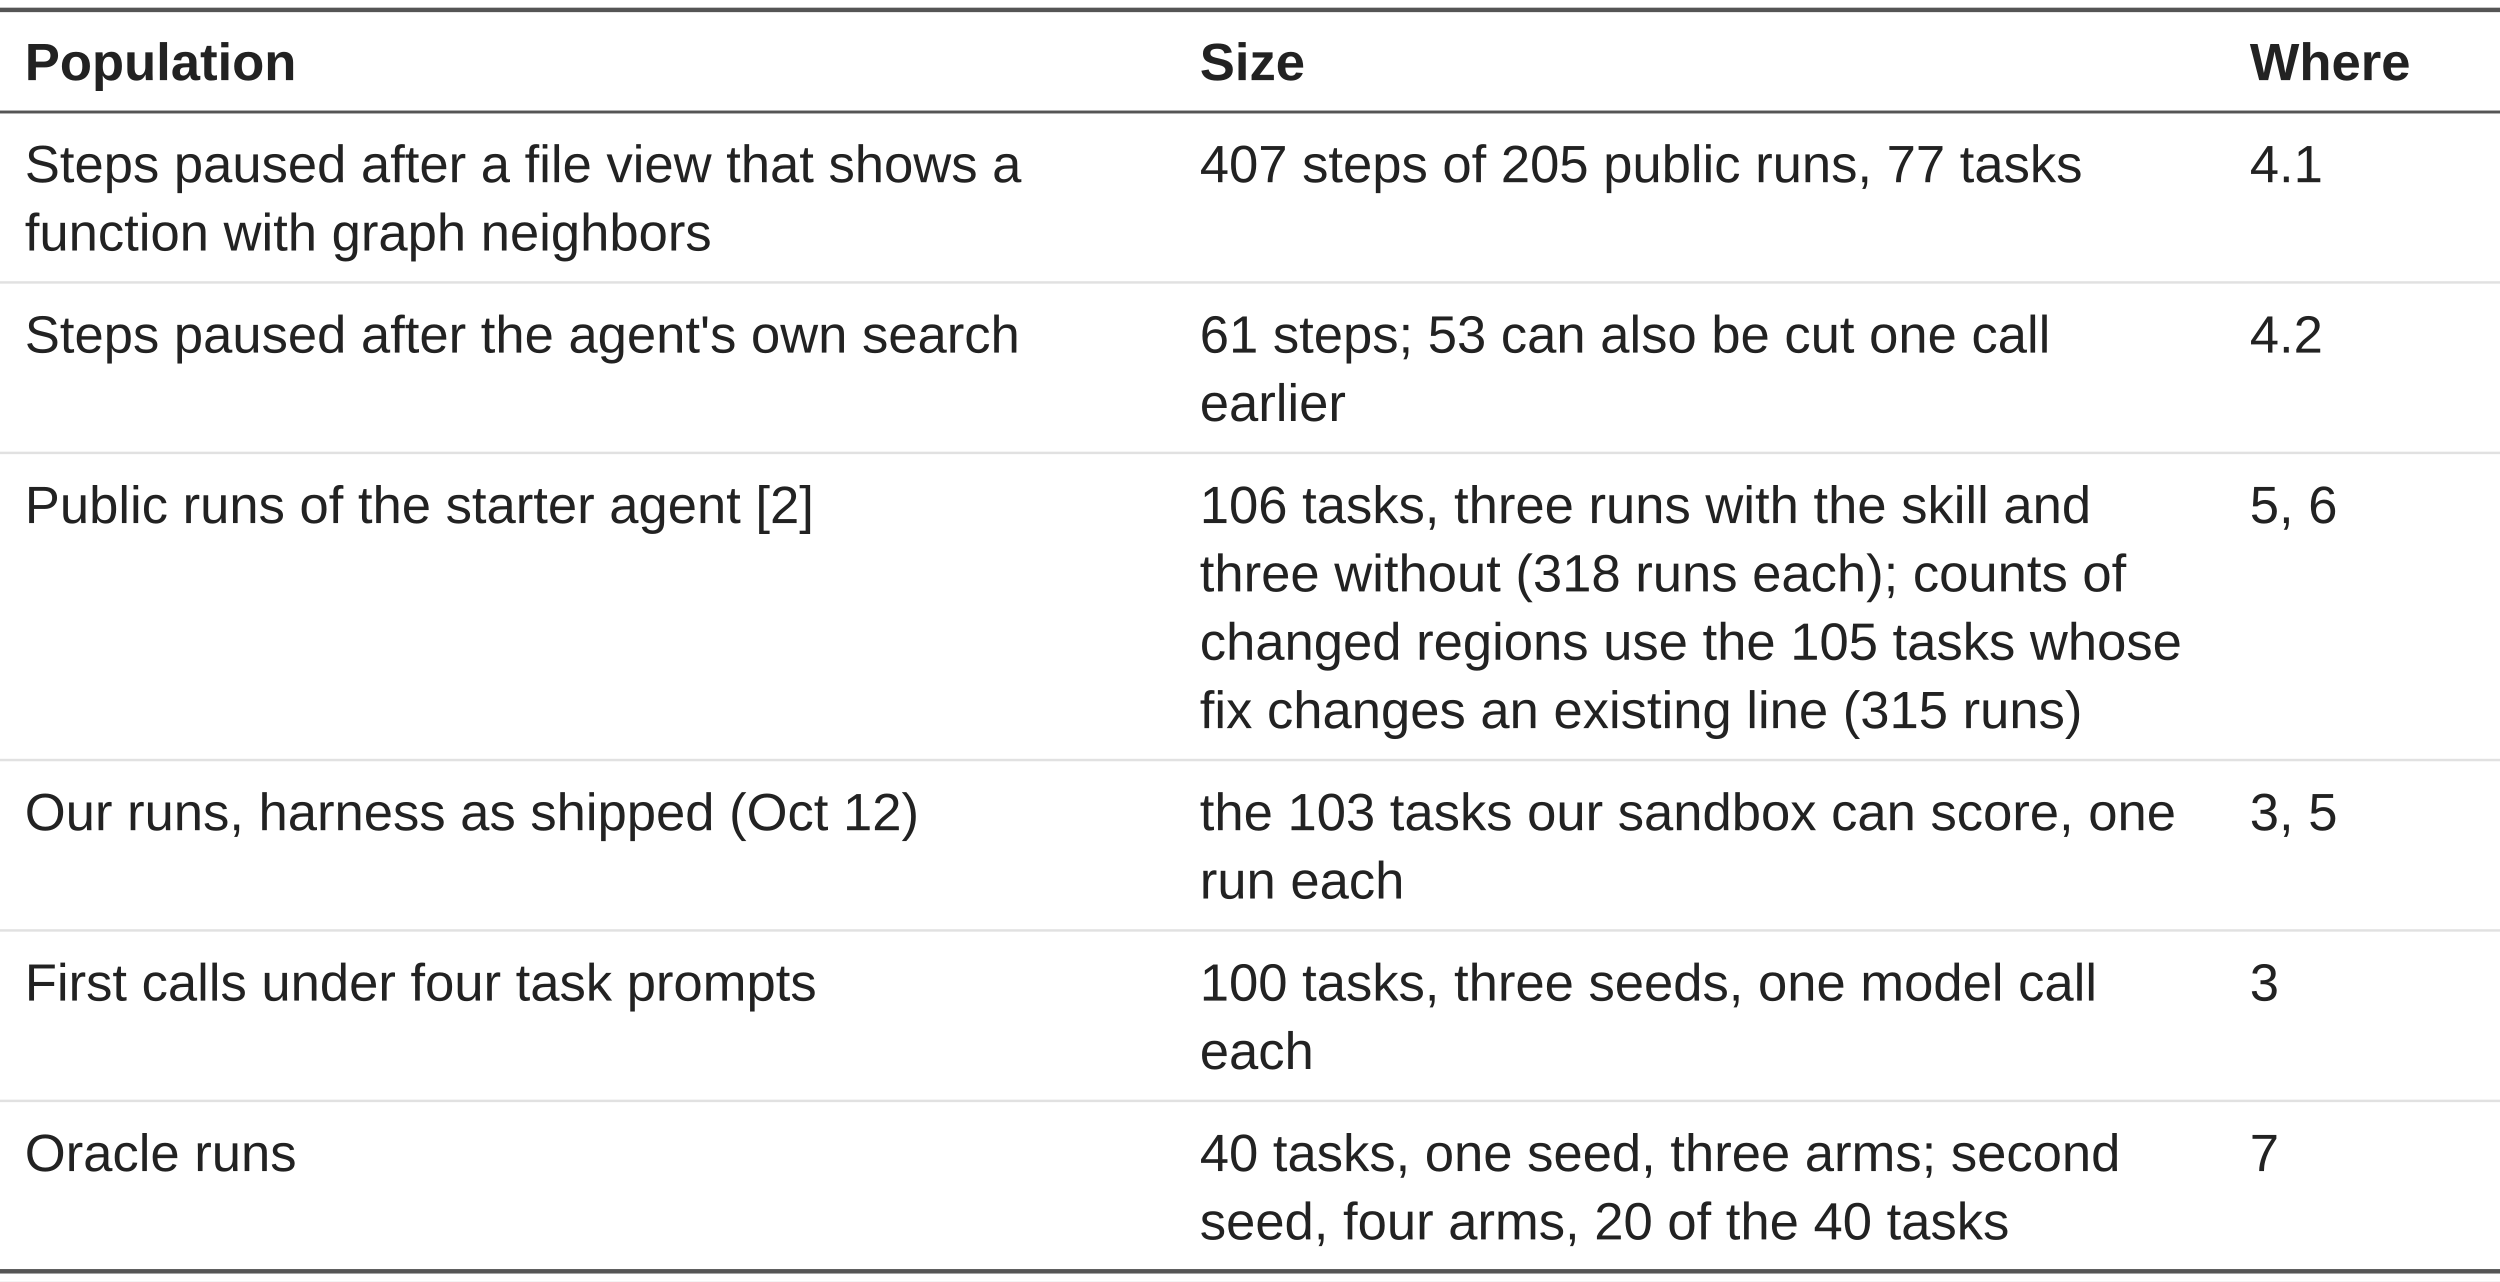
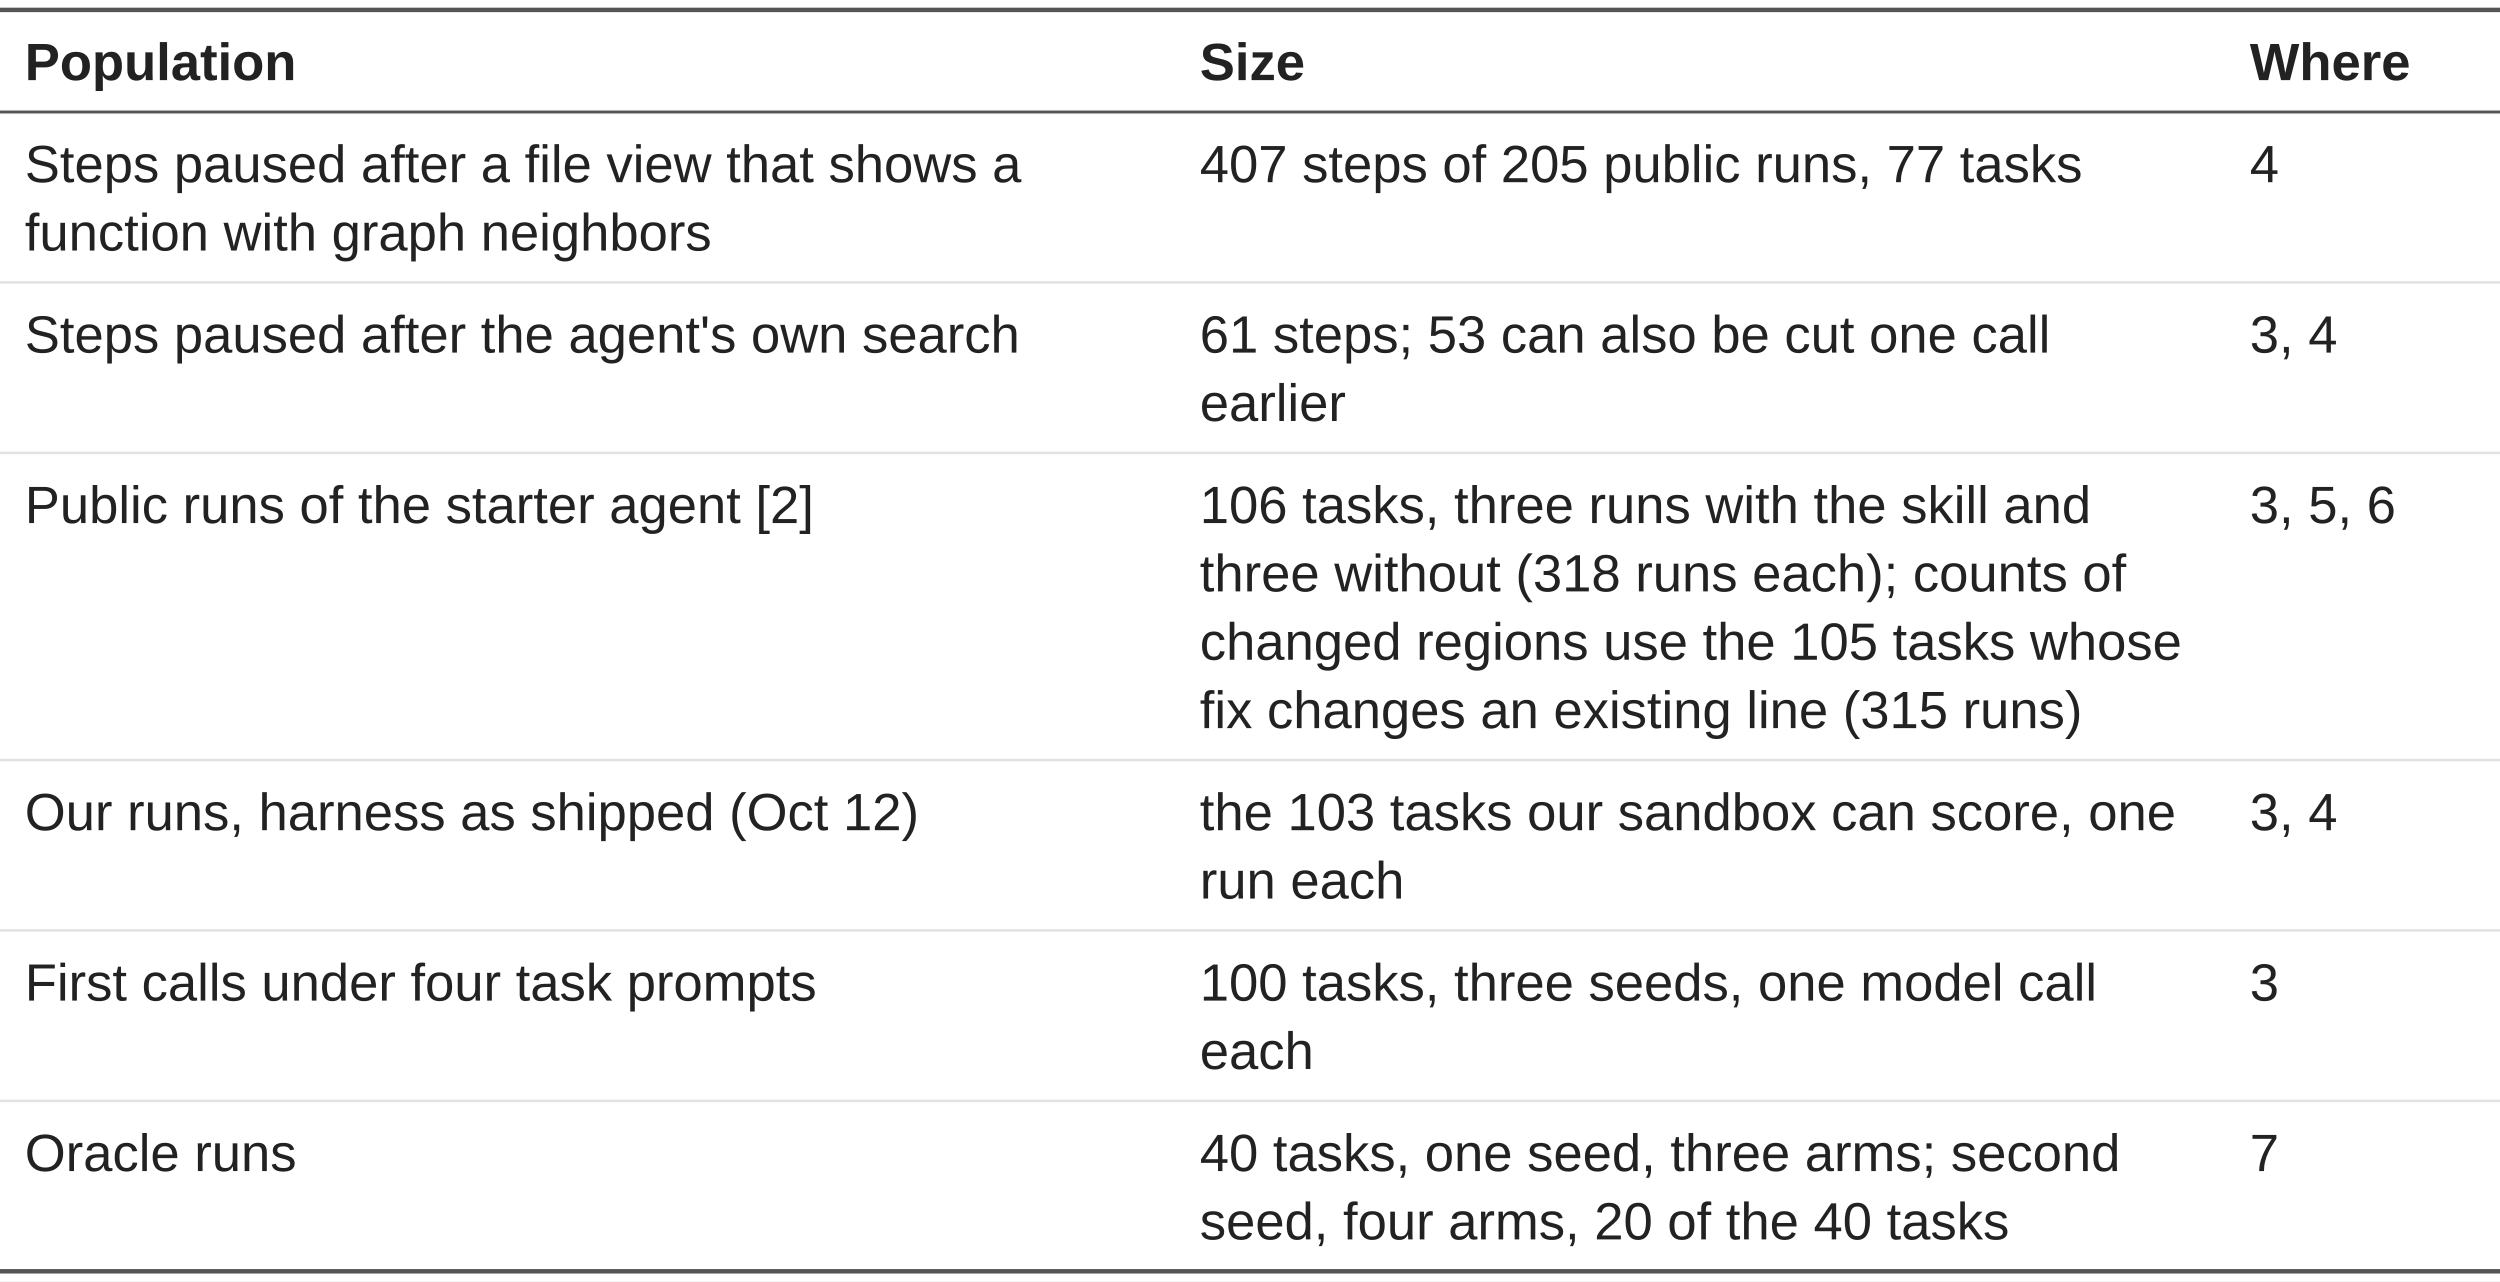
<svg xmlns="http://www.w3.org/2000/svg" width="504pt" height="258.3pt" viewBox="0 0 504 258.3" version="1.1">
  <defs>
    <style type="text/css">*{stroke-linejoin: round; stroke-linecap: butt}</style>
  </defs>
  <g id="figure_1">
    <g id="patch_1">
      <path d="M 0 258.3  L 504 258.3  L 504 0  L 0 0  z " style="fill: #ffffff" />
    </g>
    <g id="axes_1">
      <g id="line2d_1">
-         <path d="M 0 2  L 504 2  " clip-path="url(#p82f0f3ee09)" style="fill: none; stroke: #555555; stroke-width: 0.9; stroke-linecap: square" />
+         <path d="M 0 2  L 504 2  " clip-path="url(#p83a164b8b2)" style="fill: none; stroke: #555555; stroke-width: 0.9; stroke-linecap: square" />
      </g>
      <g id="line2d_2">
-         <path d="M 0 22.58  L 504 22.58  " clip-path="url(#p82f0f3ee09)" style="fill: none; stroke: #555555; stroke-width: 0.6; stroke-linecap: square" />
+         <path d="M 0 22.58  L 504 22.58  " clip-path="url(#p83a164b8b2)" style="fill: none; stroke: #555555; stroke-width: 0.6; stroke-linecap: square" />
      </g>
      <g id="line2d_3">
-         <path d="M 0 56.94  L 504 56.94  " clip-path="url(#p82f0f3ee09)" style="fill: none; stroke: #e1e1e1; stroke-width: 0.5; stroke-linecap: square" />
+         <path d="M 0 56.94  L 504 56.94  " clip-path="url(#p83a164b8b2)" style="fill: none; stroke: #e1e1e1; stroke-width: 0.5; stroke-linecap: square" />
      </g>
      <g id="line2d_4">
-         <path d="M 0 91.3  L 504 91.3  " clip-path="url(#p82f0f3ee09)" style="fill: none; stroke: #e1e1e1; stroke-width: 0.5; stroke-linecap: square" />
+         <path d="M 0 91.3  L 504 91.3  " clip-path="url(#p83a164b8b2)" style="fill: none; stroke: #e1e1e1; stroke-width: 0.5; stroke-linecap: square" />
      </g>
      <g id="line2d_5">
-         <path d="M 0 153.22  L 504 153.22  " clip-path="url(#p82f0f3ee09)" style="fill: none; stroke: #e1e1e1; stroke-width: 0.5; stroke-linecap: square" />
+         <path d="M 0 153.22  L 504 153.22  " clip-path="url(#p83a164b8b2)" style="fill: none; stroke: #e1e1e1; stroke-width: 0.5; stroke-linecap: square" />
      </g>
      <g id="line2d_6">
-         <path d="M 0 187.58  L 504 187.58  " clip-path="url(#p82f0f3ee09)" style="fill: none; stroke: #e1e1e1; stroke-width: 0.5; stroke-linecap: square" />
+         <path d="M 0 187.58  L 504 187.58  " clip-path="url(#p83a164b8b2)" style="fill: none; stroke: #e1e1e1; stroke-width: 0.5; stroke-linecap: square" />
      </g>
      <g id="line2d_7">
-         <path d="M 0 221.94  L 504 221.94  " clip-path="url(#p82f0f3ee09)" style="fill: none; stroke: #e1e1e1; stroke-width: 0.5; stroke-linecap: square" />
+         <path d="M 0 221.94  L 504 221.94  " clip-path="url(#p83a164b8b2)" style="fill: none; stroke: #e1e1e1; stroke-width: 0.5; stroke-linecap: square" />
      </g>
      <g id="line2d_8">
-         <path d="M 0 256.3  L 504 256.3  " clip-path="url(#p82f0f3ee09)" style="fill: none; stroke: #e1e1e1; stroke-width: 0.5; stroke-linecap: square" />
+         <path d="M 0 256.3  L 504 256.3  " clip-path="url(#p83a164b8b2)" style="fill: none; stroke: #e1e1e1; stroke-width: 0.5; stroke-linecap: square" />
      </g>
      <g id="line2d_9">
-         <path d="M 0 256.3  L 504 256.3  " clip-path="url(#p82f0f3ee09)" style="fill: none; stroke: #555555; stroke-width: 0.9; stroke-linecap: square" />
+         <path d="M 0 256.3  L 504 256.3  " clip-path="url(#p83a164b8b2)" style="fill: none; stroke: #555555; stroke-width: 0.9; stroke-linecap: square" />
      </g>
      <g id="text_1">
        <text style="font-weight: 700; font-size: 10.6px; font-family: 'Arial', 'Helvetica', 'DejaVu Sans', sans-serif; text-anchor: start; fill: #222222" x="5" y="16.148" transform="rotate(-0 5 16.1484)">Population</text>
      </g>
      <g id="text_2">
        <text style="font-weight: 700; font-size: 10.6px; font-family: 'Arial', 'Helvetica', 'DejaVu Sans', sans-serif; text-anchor: start; fill: #222222" x="241.88" y="16.148" transform="rotate(-0 241.88 16.1484)">Size</text>
      </g>
      <g id="text_3">
        <text style="font-weight: 700; font-size: 10.6px; font-family: 'Arial', 'Helvetica', 'DejaVu Sans', sans-serif; text-anchor: start; fill: #222222" x="453.56" y="16.148" transform="rotate(-0 453.56 16.1484)">Where</text>
      </g>
      <g id="text_4">
        <text style="font-size: 10.6px; font-family: 'Arial', 'Helvetica', 'DejaVu Sans', sans-serif; text-anchor: start; fill: #222222" x="5" y="36.728" transform="rotate(-0 5 36.7284)">Steps paused after a file view that shows a</text>
      </g>
      <g id="text_5">
        <text style="font-size: 10.6px; font-family: 'Arial', 'Helvetica', 'DejaVu Sans', sans-serif; text-anchor: start; fill: #222222" x="5" y="50.508" transform="rotate(-0 5 50.5084)">function with graph neighbors</text>
      </g>
      <g id="text_6">
        <text style="font-size: 10.6px; font-family: 'Arial', 'Helvetica', 'DejaVu Sans', sans-serif; text-anchor: start; fill: #222222" x="241.88" y="36.728" transform="rotate(-0 241.88 36.7284)">407 steps of 205 public runs, 77 tasks</text>
      </g>
      <g id="text_7">
-         <text style="font-size: 10.6px; font-family: 'Arial', 'Helvetica', 'DejaVu Sans', sans-serif; text-anchor: start; fill: #222222" x="453.56" y="36.728" transform="rotate(-0 453.56 36.7284)">4.1</text>
+         <text style="font-size: 10.6px; font-family: 'Arial', 'Helvetica', 'DejaVu Sans', sans-serif; text-anchor: start; fill: #222222" x="453.56" y="36.728" transform="rotate(-0 453.56 36.7284)">4</text>
      </g>
      <g id="text_8">
        <text style="font-size: 10.6px; font-family: 'Arial', 'Helvetica', 'DejaVu Sans', sans-serif; text-anchor: start; fill: #222222" x="5" y="71.088" transform="rotate(-0 5 71.0884)">Steps paused after the agent's own search</text>
      </g>
      <g id="text_9">
        <text style="font-size: 10.6px; font-family: 'Arial', 'Helvetica', 'DejaVu Sans', sans-serif; text-anchor: start; fill: #222222" x="241.88" y="71.088" transform="rotate(-0 241.88 71.0884)">61 steps; 53 can also be cut one call</text>
      </g>
      <g id="text_10">
        <text style="font-size: 10.6px; font-family: 'Arial', 'Helvetica', 'DejaVu Sans', sans-serif; text-anchor: start; fill: #222222" x="241.88" y="84.868" transform="rotate(-0 241.88 84.8684)">earlier</text>
      </g>
      <g id="text_11">
-         <text style="font-size: 10.6px; font-family: 'Arial', 'Helvetica', 'DejaVu Sans', sans-serif; text-anchor: start; fill: #222222" x="453.56" y="71.088" transform="rotate(-0 453.56 71.0884)">4.2</text>
+         <text style="font-size: 10.6px; font-family: 'Arial', 'Helvetica', 'DejaVu Sans', sans-serif; text-anchor: start; fill: #222222" x="453.56" y="71.088" transform="rotate(-0 453.56 71.0884)">3, 4</text>
      </g>
      <g id="text_12">
        <text style="font-size: 10.6px; font-family: 'Arial', 'Helvetica', 'DejaVu Sans', sans-serif; text-anchor: start; fill: #222222" x="5" y="105.448" transform="rotate(-0 5 105.4484)">Public runs of the starter agent [2]</text>
      </g>
      <g id="text_13">
        <text style="font-size: 10.6px; font-family: 'Arial', 'Helvetica', 'DejaVu Sans', sans-serif; text-anchor: start; fill: #222222" x="241.88" y="105.448" transform="rotate(-0 241.88 105.4484)">106 tasks, three runs with the skill and</text>
      </g>
      <g id="text_14">
        <text style="font-size: 10.6px; font-family: 'Arial', 'Helvetica', 'DejaVu Sans', sans-serif; text-anchor: start; fill: #222222" x="241.88" y="119.228" transform="rotate(-0 241.88 119.2284)">three without (318 runs each); counts of</text>
      </g>
      <g id="text_15">
        <text style="font-size: 10.6px; font-family: 'Arial', 'Helvetica', 'DejaVu Sans', sans-serif; text-anchor: start; fill: #222222" x="241.88" y="133.008" transform="rotate(-0 241.88 133.0084)">changed regions use the 105 tasks whose</text>
      </g>
      <g id="text_16">
        <text style="font-size: 10.6px; font-family: 'Arial', 'Helvetica', 'DejaVu Sans', sans-serif; text-anchor: start; fill: #222222" x="241.88" y="146.788" transform="rotate(-0 241.88 146.7884)">fix changes an existing line (315 runs)</text>
      </g>
      <g id="text_17">
-         <text style="font-size: 10.6px; font-family: 'Arial', 'Helvetica', 'DejaVu Sans', sans-serif; text-anchor: start; fill: #222222" x="453.56" y="105.448" transform="rotate(-0 453.56 105.4484)">5, 6</text>
+         <text style="font-size: 10.6px; font-family: 'Arial', 'Helvetica', 'DejaVu Sans', sans-serif; text-anchor: start; fill: #222222" x="453.56" y="105.448" transform="rotate(-0 453.56 105.4484)">3, 5, 6</text>
      </g>
      <g id="text_18">
        <text style="font-size: 10.6px; font-family: 'Arial', 'Helvetica', 'DejaVu Sans', sans-serif; text-anchor: start; fill: #222222" x="5" y="167.368" transform="rotate(-0 5 167.3684)">Our runs, harness as shipped (Oct 12)</text>
      </g>
      <g id="text_19">
        <text style="font-size: 10.6px; font-family: 'Arial', 'Helvetica', 'DejaVu Sans', sans-serif; text-anchor: start; fill: #222222" x="241.88" y="167.368" transform="rotate(-0 241.88 167.3684)">the 103 tasks our sandbox can score, one</text>
      </g>
      <g id="text_20">
        <text style="font-size: 10.6px; font-family: 'Arial', 'Helvetica', 'DejaVu Sans', sans-serif; text-anchor: start; fill: #222222" x="241.88" y="181.148" transform="rotate(-0 241.88 181.1484)">run each</text>
      </g>
      <g id="text_21">
-         <text style="font-size: 10.6px; font-family: 'Arial', 'Helvetica', 'DejaVu Sans', sans-serif; text-anchor: start; fill: #222222" x="453.56" y="167.368" transform="rotate(-0 453.56 167.3684)">3, 5</text>
+         <text style="font-size: 10.6px; font-family: 'Arial', 'Helvetica', 'DejaVu Sans', sans-serif; text-anchor: start; fill: #222222" x="453.56" y="167.368" transform="rotate(-0 453.56 167.3684)">3, 4</text>
      </g>
      <g id="text_22">
        <text style="font-size: 10.6px; font-family: 'Arial', 'Helvetica', 'DejaVu Sans', sans-serif; text-anchor: start; fill: #222222" x="5" y="201.728" transform="rotate(-0 5 201.7284)">First calls under four task prompts</text>
      </g>
      <g id="text_23">
        <text style="font-size: 10.6px; font-family: 'Arial', 'Helvetica', 'DejaVu Sans', sans-serif; text-anchor: start; fill: #222222" x="241.88" y="201.728" transform="rotate(-0 241.88 201.7284)">100 tasks, three seeds, one model call</text>
      </g>
      <g id="text_24">
        <text style="font-size: 10.6px; font-family: 'Arial', 'Helvetica', 'DejaVu Sans', sans-serif; text-anchor: start; fill: #222222" x="241.88" y="215.508" transform="rotate(-0 241.88 215.5084)">each</text>
      </g>
      <g id="text_25">
        <text style="font-size: 10.6px; font-family: 'Arial', 'Helvetica', 'DejaVu Sans', sans-serif; text-anchor: start; fill: #222222" x="453.56" y="201.728" transform="rotate(-0 453.56 201.7284)">3</text>
      </g>
      <g id="text_26">
        <text style="font-size: 10.6px; font-family: 'Arial', 'Helvetica', 'DejaVu Sans', sans-serif; text-anchor: start; fill: #222222" x="5" y="236.088" transform="rotate(-0 5 236.0884)">Oracle runs</text>
      </g>
      <g id="text_27">
        <text style="font-size: 10.6px; font-family: 'Arial', 'Helvetica', 'DejaVu Sans', sans-serif; text-anchor: start; fill: #222222" x="241.88" y="236.088" transform="rotate(-0 241.88 236.0884)">40 tasks, one seed, three arms; second</text>
      </g>
      <g id="text_28">
        <text style="font-size: 10.6px; font-family: 'Arial', 'Helvetica', 'DejaVu Sans', sans-serif; text-anchor: start; fill: #222222" x="241.88" y="249.868" transform="rotate(-0 241.88 249.8684)">seed, four arms, 20 of the 40 tasks</text>
      </g>
      <g id="text_29">
        <text style="font-size: 10.6px; font-family: 'Arial', 'Helvetica', 'DejaVu Sans', sans-serif; text-anchor: start; fill: #222222" x="453.56" y="236.088" transform="rotate(-0 453.56 236.0884)">7</text>
      </g>
    </g>
  </g>
  <defs>
-     <clipPath id="p82f0f3ee09">
+     <clipPath id="p83a164b8b2">
      <rect x="0" y="0" width="504" height="258.3" />
    </clipPath>
  </defs>
</svg>
